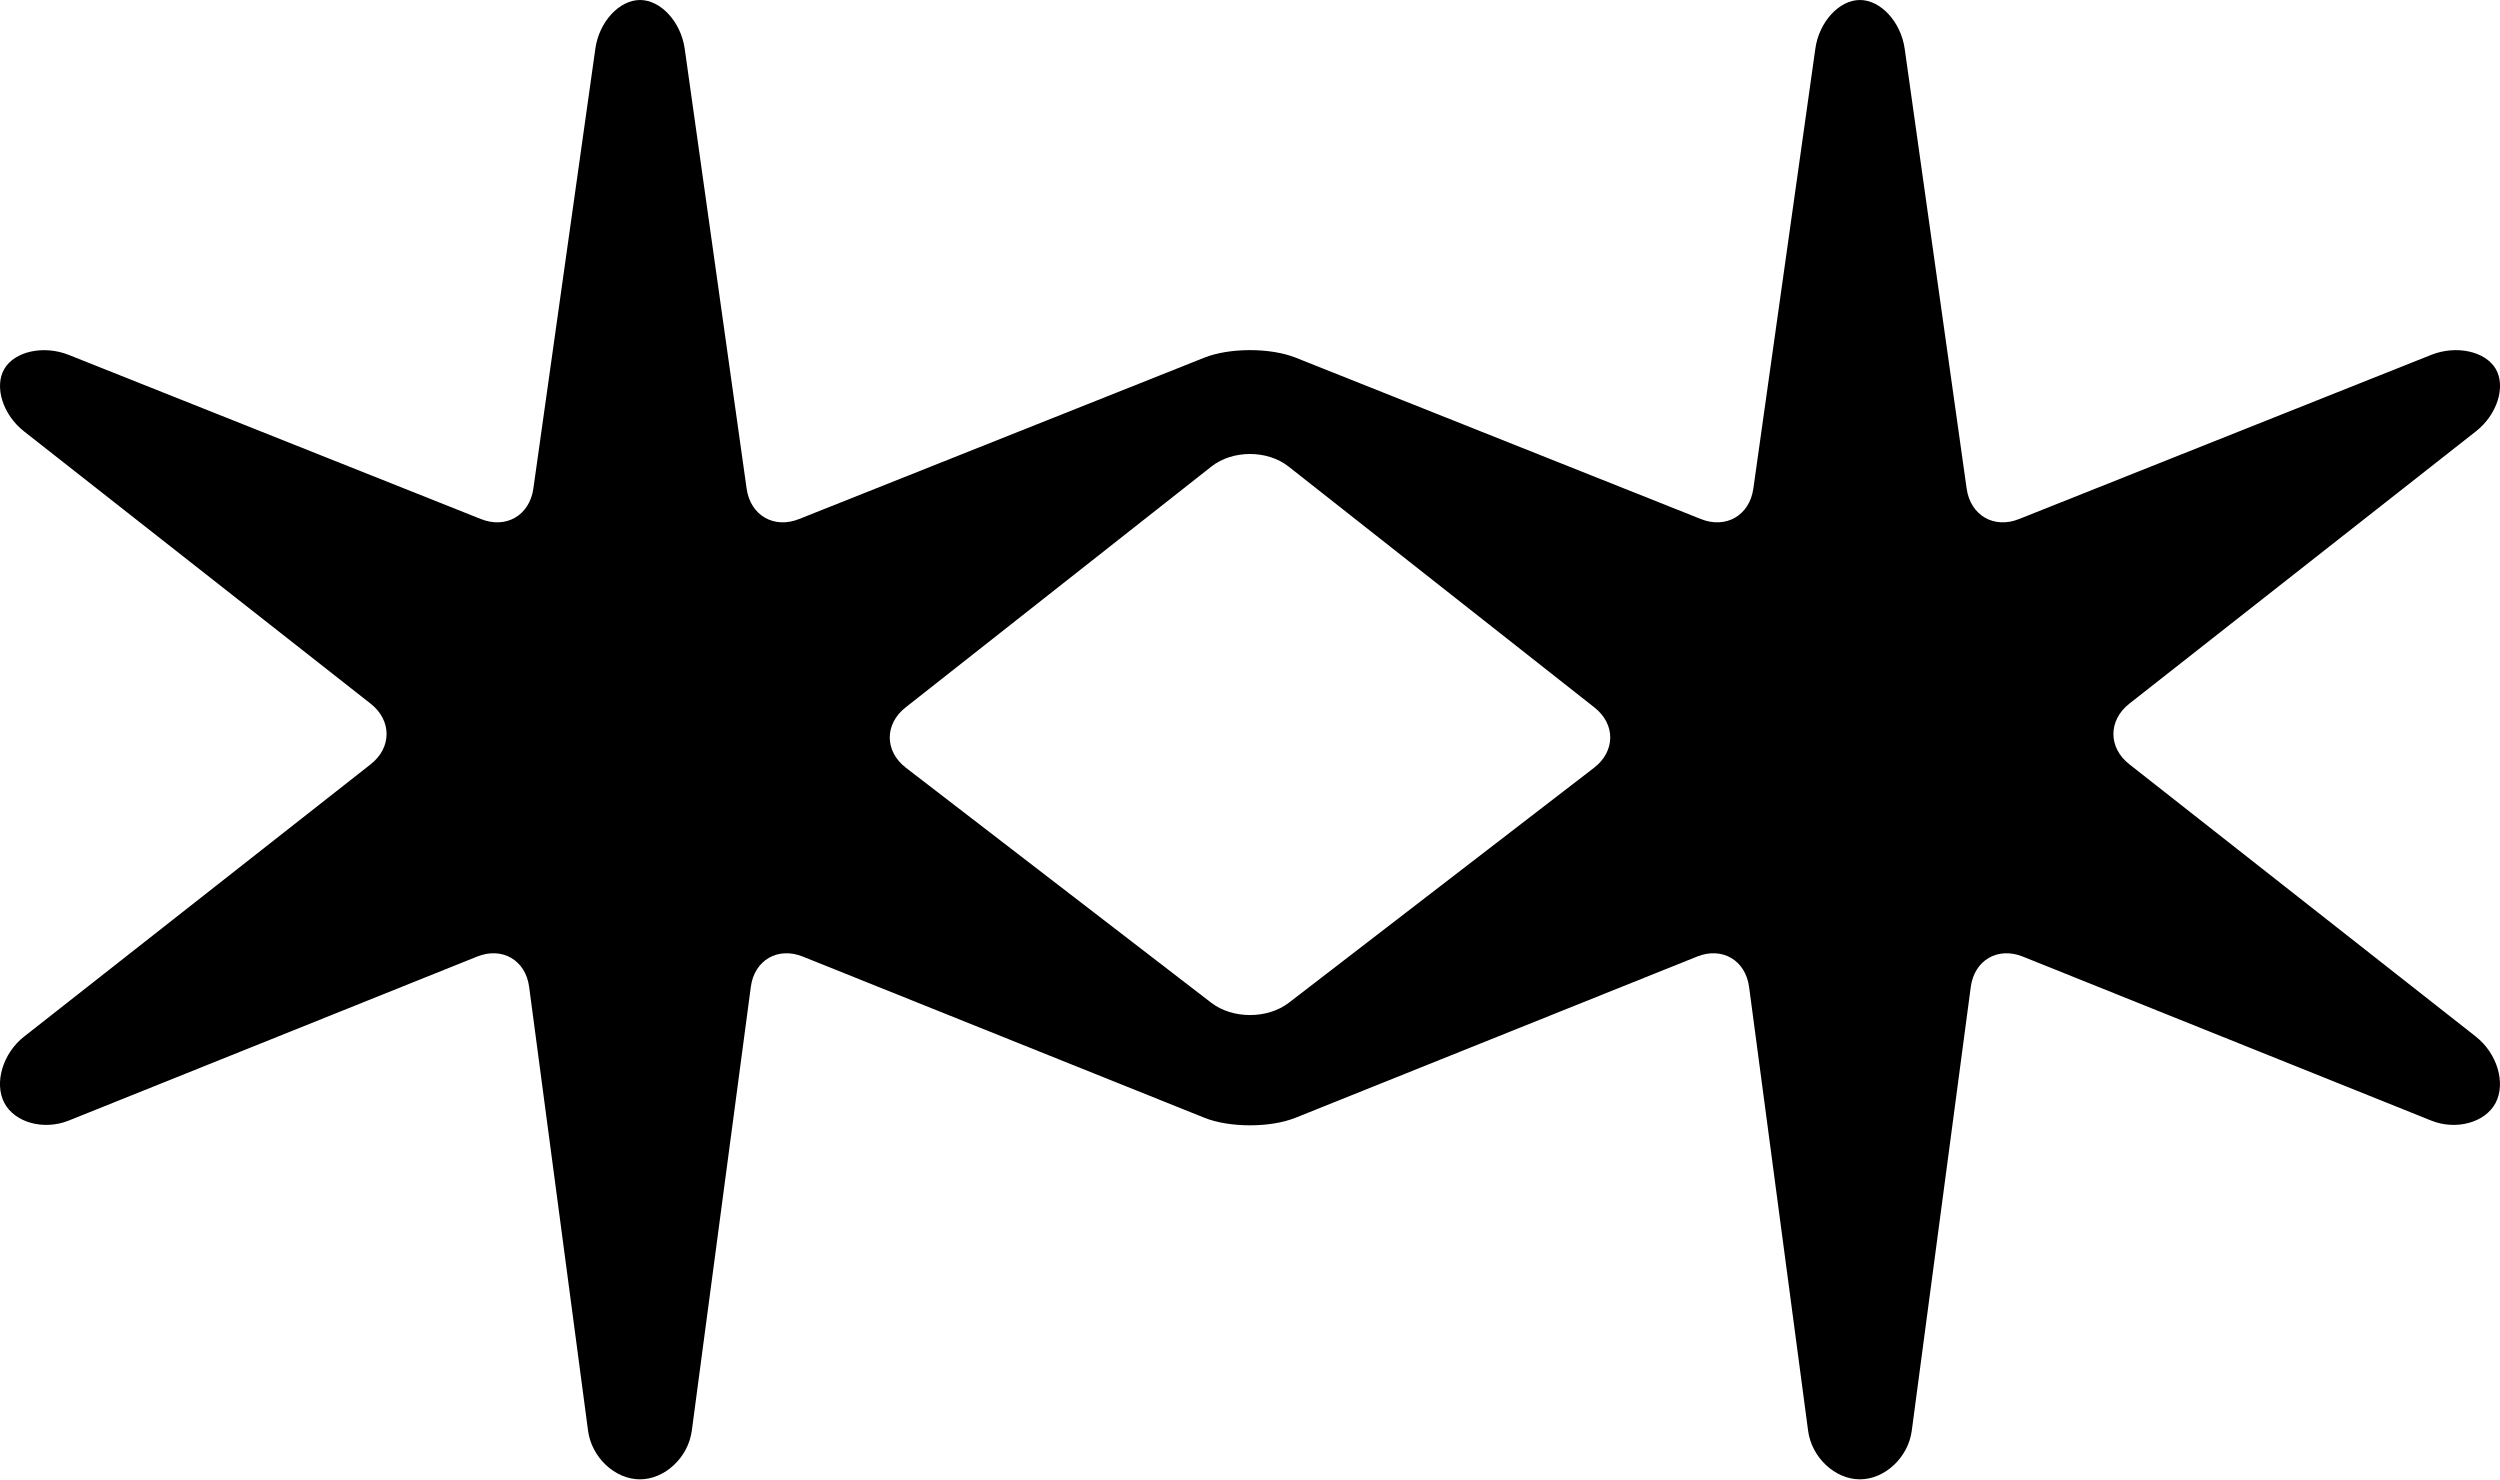
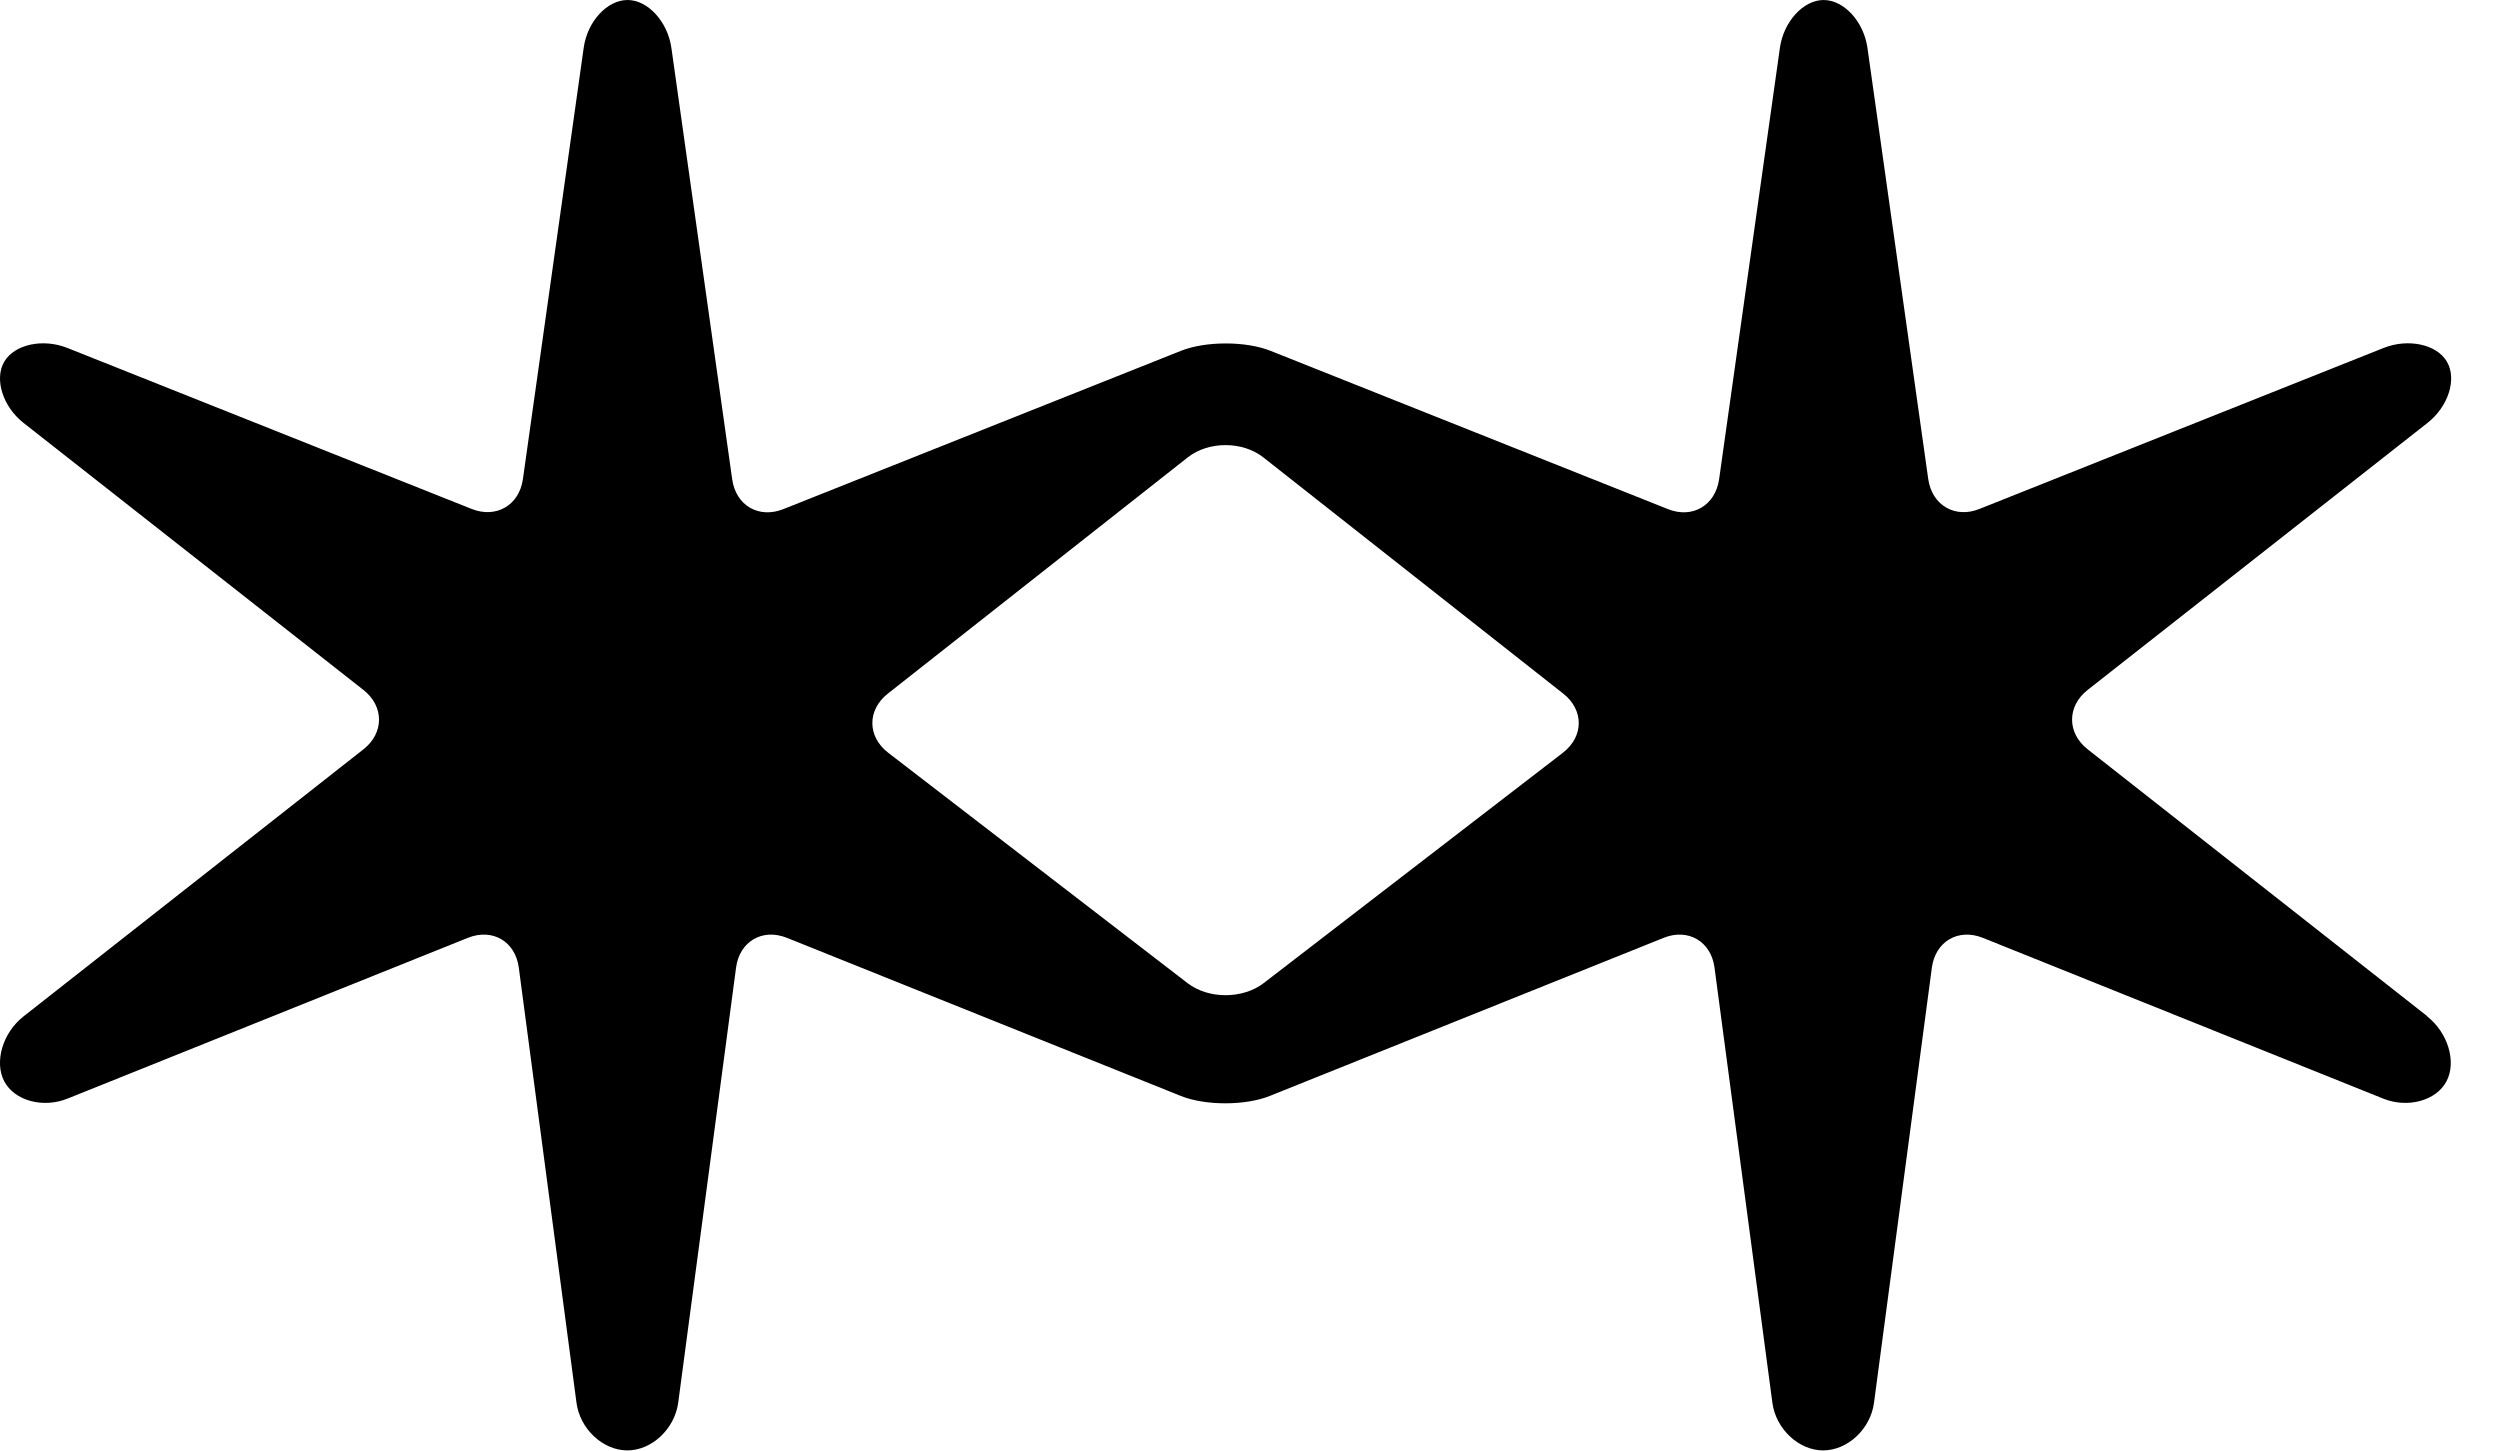
- <svg xmlns="http://www.w3.org/2000/svg" width="150.38" height="88.986" viewBox="0 0 150.38 88.986">
-   <path d="M148.93 62.356l-20.847-16.384c-1.276-1-1.276-2.642 0-3.645l20.848-16.38c1.28-1.002 1.815-2.695 1.19-3.76-.626-1.062-2.374-1.44-3.88-.84l-24.79 9.874c-1.507.606-2.927-.22-3.153-1.83L114.57 2.926C114.34 1.317 113.13 0 111.877 0c-1.247 0-2.456 1.317-2.68 2.925l-3.73 26.467c-.228 1.61-1.646 2.434-3.155 1.83l-24.38-9.71c-1.512-.602-3.975-.602-5.483 0l-24.384 9.71c-1.508.604-2.928-.22-3.154-1.83L41.186 2.925C40.956 1.317 39.748 0 38.5 0c-1.252 0-2.463 1.317-2.688 2.925l-3.73 26.467c-.226 1.61-1.645 2.434-3.153 1.83L4.14 21.35c-1.507-.603-3.252-.223-3.878.838-.625 1.066-.092 2.76 1.184 3.76l20.85 16.38c1.277 1.003 1.277 2.645 0 3.646L1.446 62.356C.166 63.358-.364 65.152.26 66.34c.627 1.19 2.372 1.668 3.877 1.064l24.567-9.866c1.51-.603 2.914.218 3.125 1.828l3.544 26.696c.214 1.607 1.618 2.923 3.12 2.923 1.5 0 2.905-1.315 3.12-2.923l3.55-26.696c.21-1.61 1.62-2.43 3.122-1.828l24.164 9.698c1.506.606 3.97.606 5.477 0l24.16-9.698c1.504-.603 2.91.218 3.125 1.828l3.55 26.696c.212 1.607 1.617 2.923 3.115 2.923 1.502 0 2.907-1.315 3.12-2.923l3.55-26.696c.216-1.61 1.62-2.43 3.124-1.828l24.57 9.866c1.5.604 3.25.125 3.876-1.063.627-1.186.094-2.98-1.185-3.982zM95.89 46.18L77.53 60.315c-1.285.99-3.393.99-4.674 0L54.49 46.18c-1.284-.99-1.294-2.62-.02-3.625l18.4-14.493c1.274-1.005 3.363-1.005 4.638 0l18.4 14.493c1.277 1.004 1.267 2.634-.02 3.626z" />
+ <svg xmlns="http://www.w3.org/2000/svg" width="153.38" height="88.986" viewBox="0 0 153.38 88.986">
+   <path d="M148.93 62.356l-20.847-16.384c-1.276-1-1.276-2.642 0-3.645l20.848-16.38c1.28-1.002 1.82-2.695 1.19-3.76-.62-1.062-2.37-1.44-3.88-.84l-24.79 9.874c-1.5.61-2.92-.22-3.15-1.83l-3.73-26.46c-.23-1.61-1.44-2.93-2.69-2.93-1.24 0-2.45 1.32-2.68 2.93l-3.73 26.47c-.23 1.61-1.64 2.44-3.15 1.83l-24.38-9.71c-1.51-.6-3.97-.6-5.48 0l-24.39 9.71c-1.51.61-2.93-.22-3.15-1.83L41.19 2.93C40.957 1.32 39.747 0 38.5 0c-1.252 0-2.463 1.317-2.688 2.925l-3.73 26.467c-.226 1.61-1.645 2.434-3.153 1.83L4.14 21.35c-1.507-.603-3.252-.223-3.878.838-.625 1.066-.092 2.76 1.184 3.76l20.85 16.38c1.277 1.003 1.277 2.645 0 3.646L1.446 62.356C.166 63.358-.364 65.152.26 66.34c.627 1.19 2.372 1.668 3.877 1.064l24.567-9.866c1.51-.603 2.914.218 3.125 1.828l3.54 26.696c.21 1.607 1.62 2.923 3.12 2.923s2.9-1.315 3.12-2.923l3.55-26.696c.21-1.61 1.62-2.43 3.12-1.828l24.16 9.698c1.5.606 3.97.606 5.47 0l24.16-9.698c1.5-.603 2.91.218 3.12 1.828l3.55 26.696c.212 1.607 1.617 2.923 3.115 2.923 1.504 0 2.91-1.315 3.12-2.923l3.55-26.696c.22-1.61 1.62-2.43 3.126-1.828l24.57 9.866c1.5.604 3.25.125 3.876-1.063.63-1.18.096-2.98-1.183-3.98zM95.89 46.18L77.53 60.315c-1.285.99-3.393.99-4.674 0L54.49 46.18c-1.284-.99-1.294-2.62-.02-3.625l18.4-14.493c1.274-1.005 3.363-1.005 4.638 0l18.4 14.493c1.277 1.004 1.267 2.634-.02 3.626z" />
</svg>
